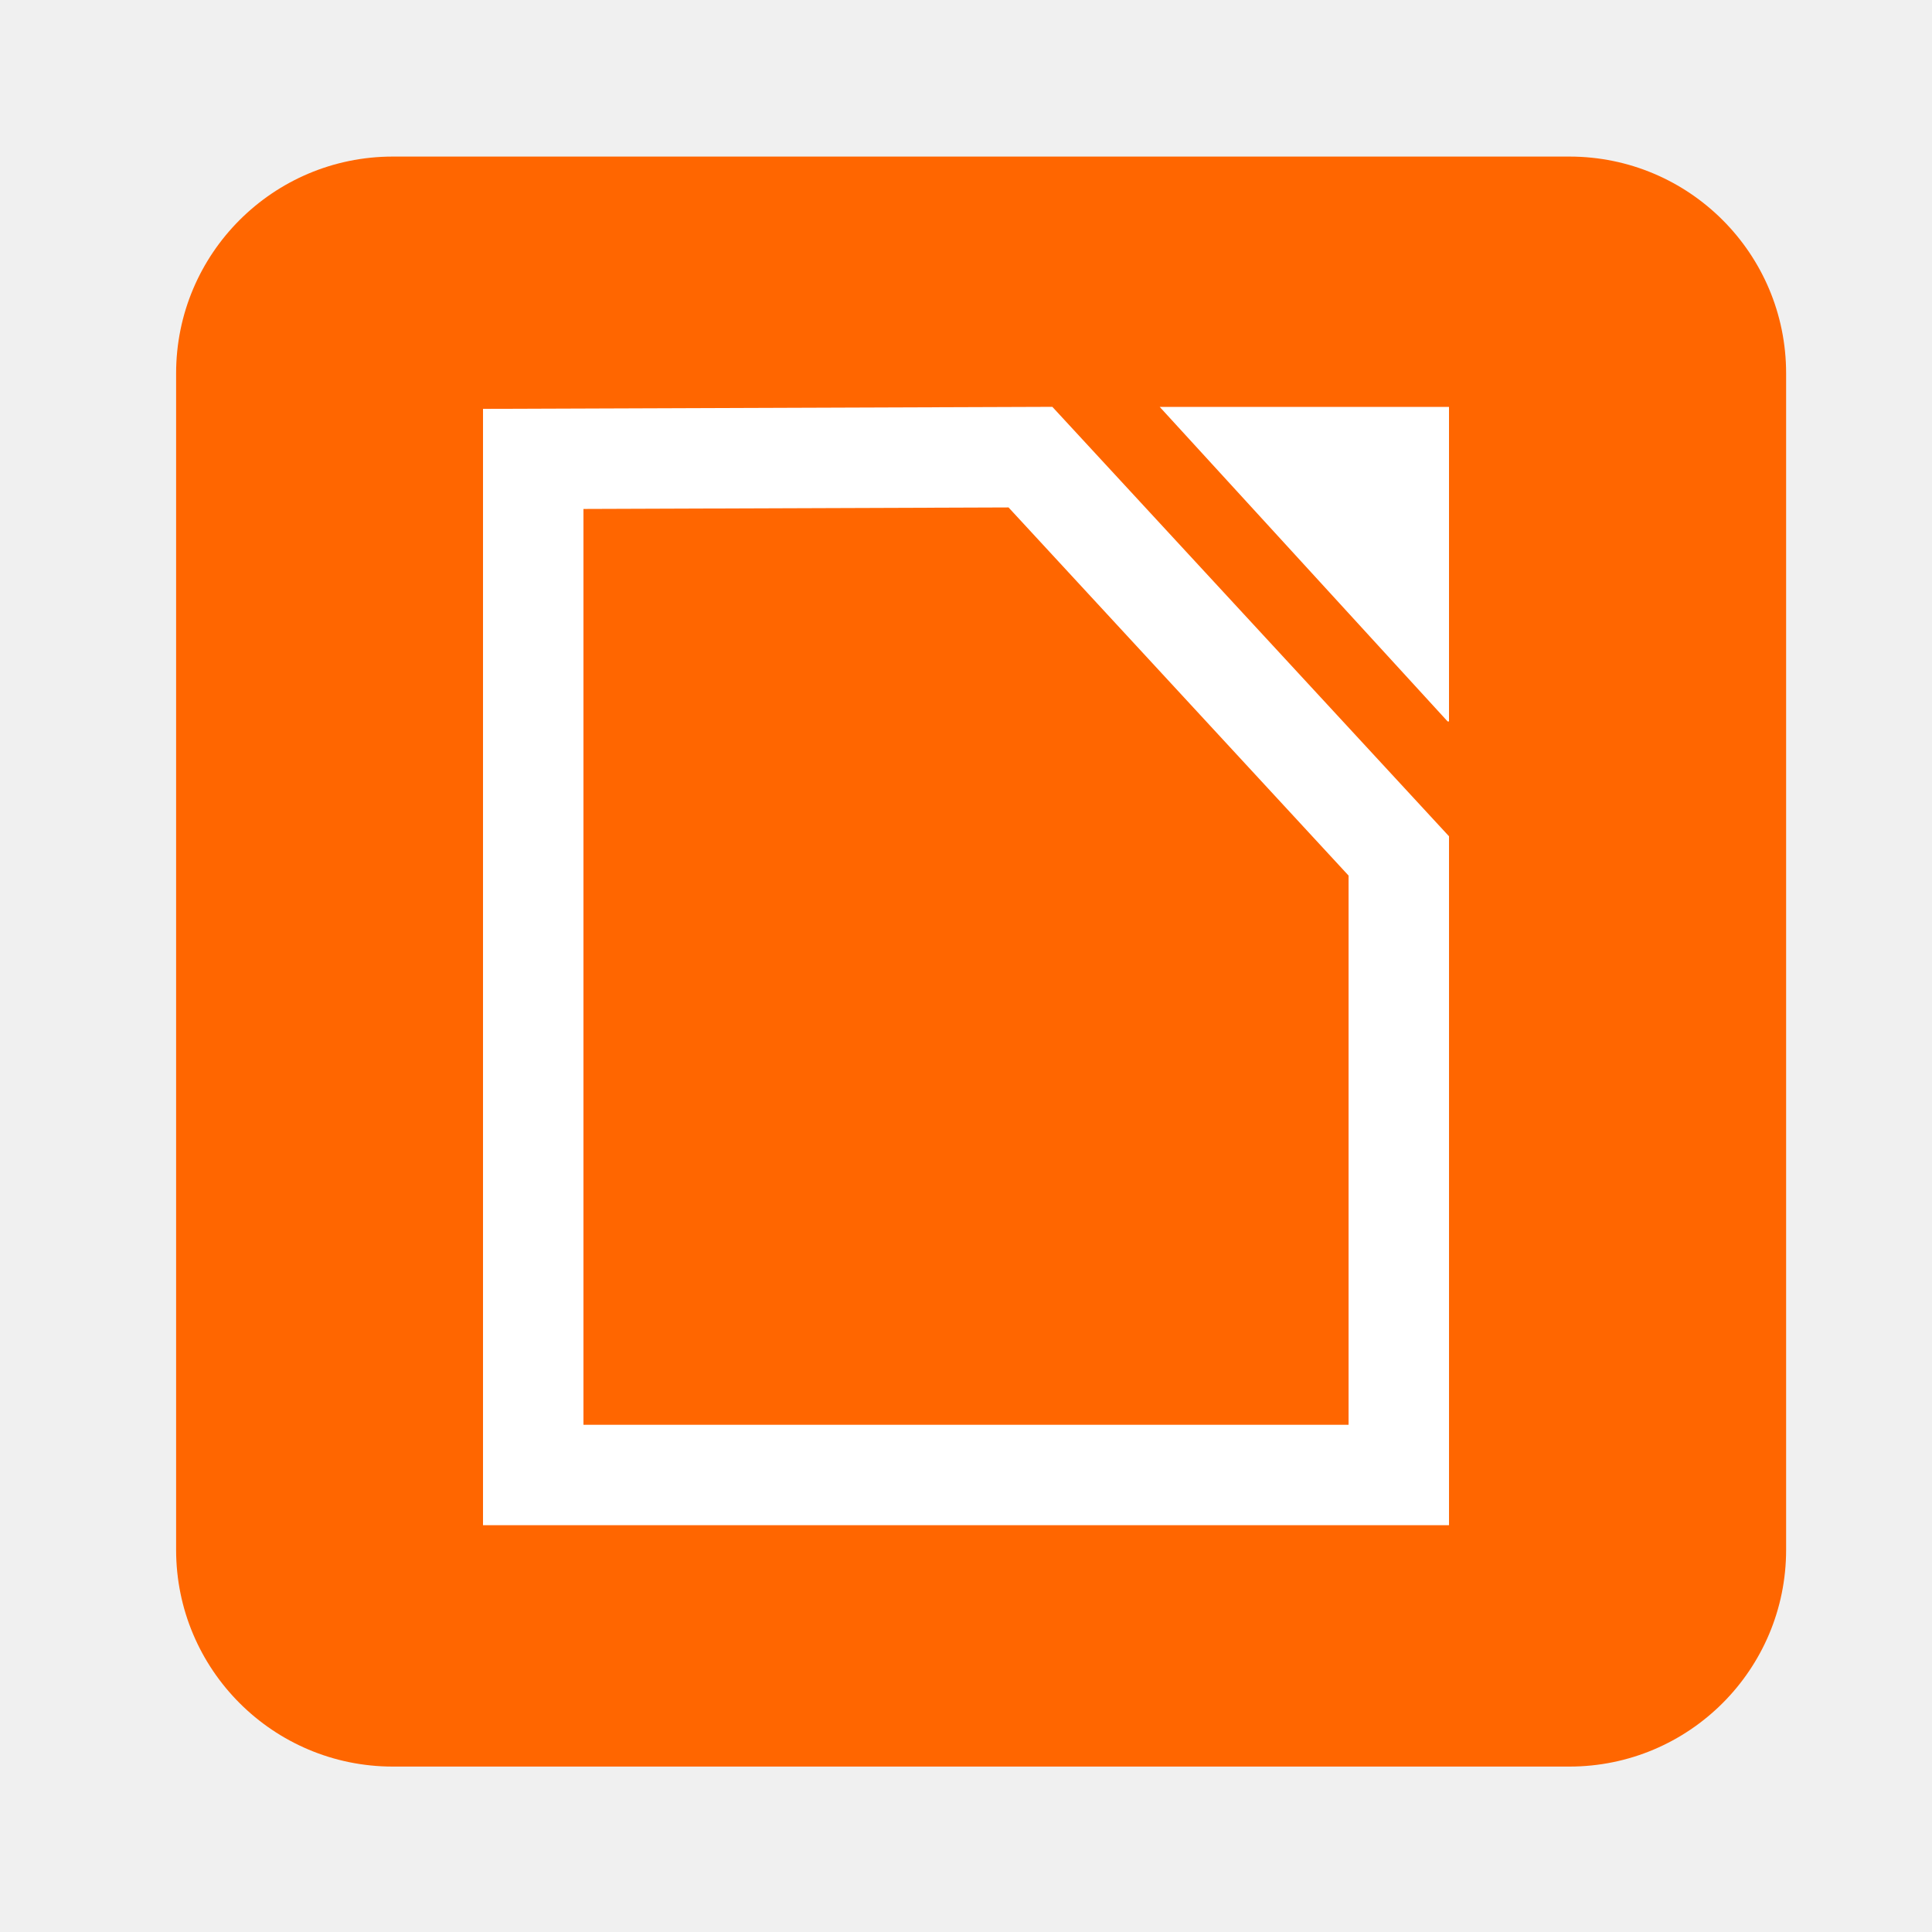
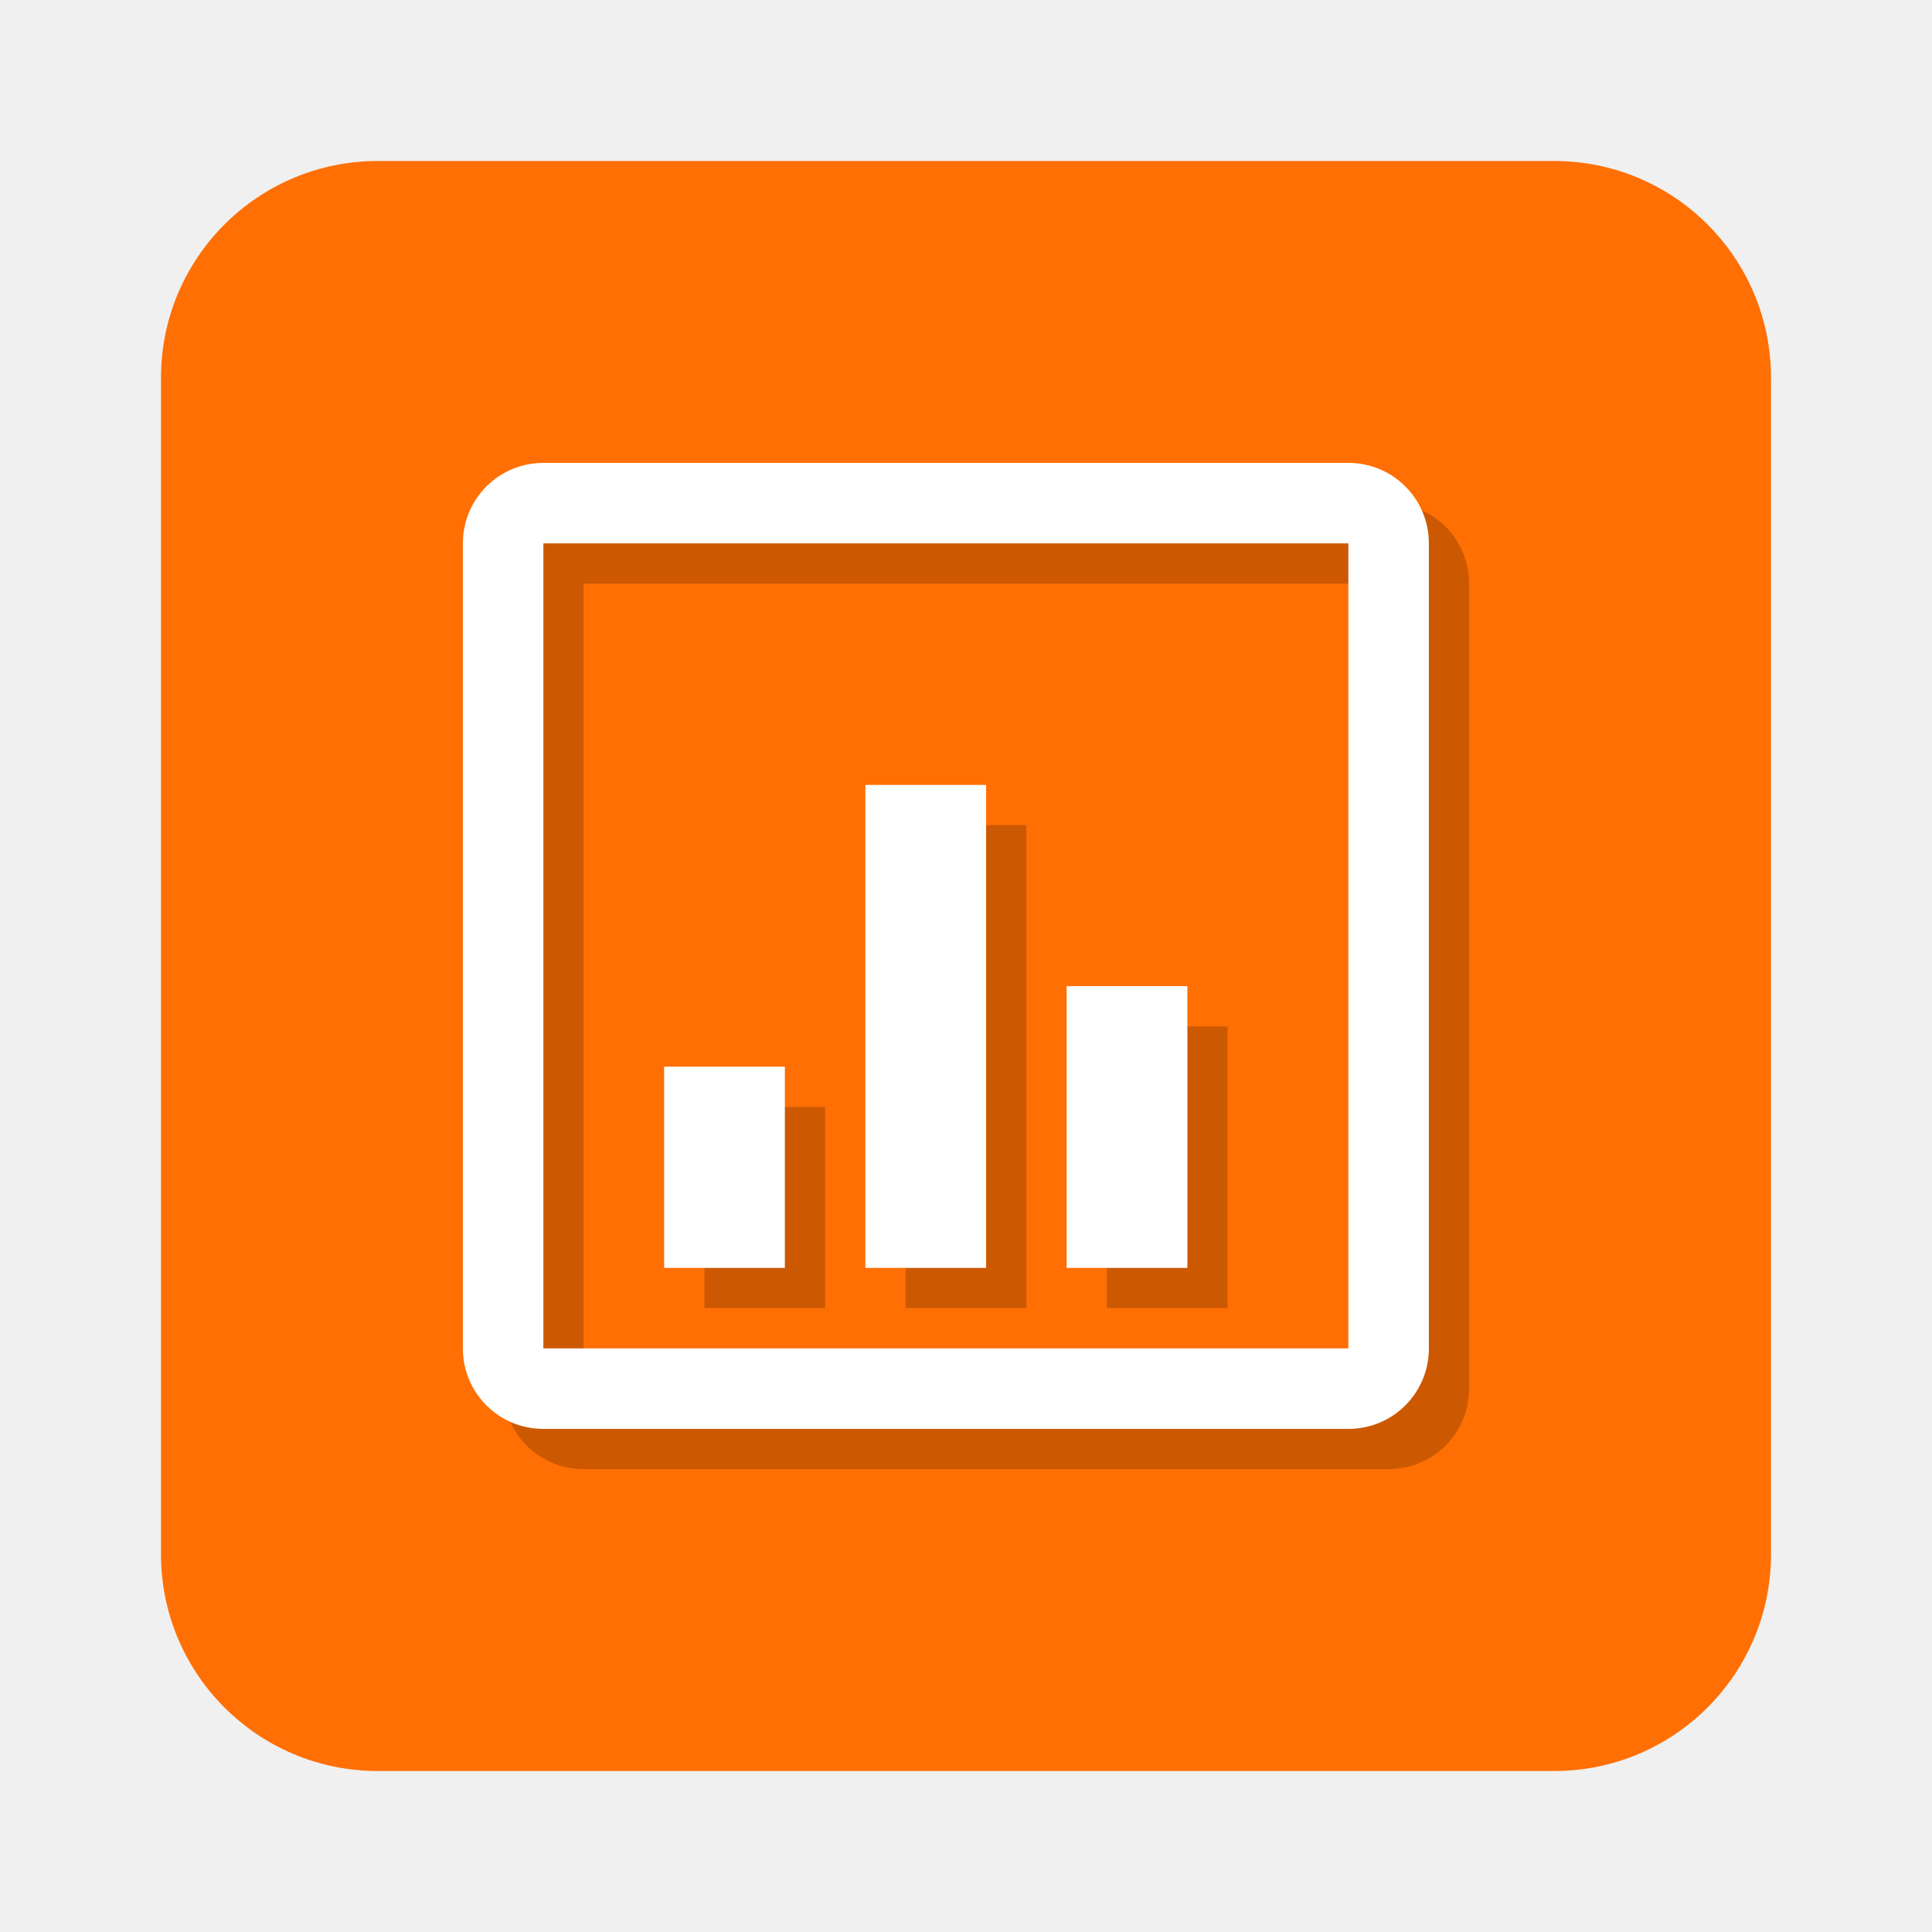
- <svg xmlns="http://www.w3.org/2000/svg" height="96" width="96">
-   <g transform="matrix(1 0 0 1 0 -956.36)">
-     <rect x="8.751" rx="10.769" y="964.14" fill="#ff6600" fill-opacity="1" stroke="none" height="80" width="80" />
-     <g transform="matrix(1 0 0 1 -0.751 2.223)">
-       <path stroke-opacity="1" d="m 27.247,976.94 0,50.489 43.009,0 0,-30.761 -18.303,-19.816 z" stroke-width="4.991" fill="none" stroke="#ffffff" stroke-dasharray="none" stroke-linecap="butt" stroke-linejoin="miter" stroke-miterlimit="4" />
-       <path d="m 72.682,989.984 -14.305,-15.628 14.374,0 0,15.628 z" fill="#ffffff" fill-opacity="1" stroke="none" />
+ <svg xmlns="http://www.w3.org/2000/svg" height="96" width="96" id="svg2" version="1.1">
+   <defs id="defs16">
+     <linearGradient id="linearGradient3766">
+       <stop id="stop3768" offset="0" style="stop-color:#ff6d00;stop-opacity:1;" />
+       <stop id="stop3770" offset="1" style="stop-color:#ff7f1f;stop-opacity:1;" />
+     </linearGradient>
+   </defs>
+   <g transform="matrix(1 0 0 1 0 -956.36)" id="g4">
+     <rect x="8" rx="10.769" y="964.36" height="80" width="80" id="rect6" style="fill:#ff6f03;fill-opacity:1;stroke:none" />
+     <g id="g3032" transform="translate(8.949153,1008.206)" />
+     <g id="g4182" transform="matrix(2,0,0,2,77.10169,-1055.051)">
+       <path style="opacity:0.2;fill:black;fill-opacity:1;stroke:none" d="m -24.051,1018.206 c -1.108,0 -2,0.892 -2,2 l 0,20 c 0,1.108 0.892,2 2,2 l 20,0 c 1.108,0 2,-0.892 2,-2 l 0,-20 c 0,-1.108 -0.892,-2 -2,-2 l -20,0 z m 0,2 20,0 0,20 -20,0 0,-20 z m 8,6 0,12 3,0 0,-12 -3,0 z m 5,5 0,7 3,0 0,-7 -3,0 z m -10,2 0,5 3,0 0,-5 -3,0 z" id="path3789" />
+       <path id="rect3774" d="m -25.051,1017.206 c -1.108,0 -2,0.892 -2,2 l 0,20 c 0,1.108 0.892,2 2,2 l 20,0 c 1.108,0 2,-0.892 2,-2 l 0,-20 c 0,-1.108 -0.892,-2 -2,-2 l -20,0 z m 0,2 20,0 0,20 -20,0 0,-20 z m 8,6 0,12 3,0 0,-12 -3,0 z m 5,5 0,7 3,0 0,-7 -3,0 z m -10,2 0,5 3,0 0,-5 -3,0 z" style="fill:white;fill-opacity:1;stroke:none" />
    </g>
  </g>
</svg>
